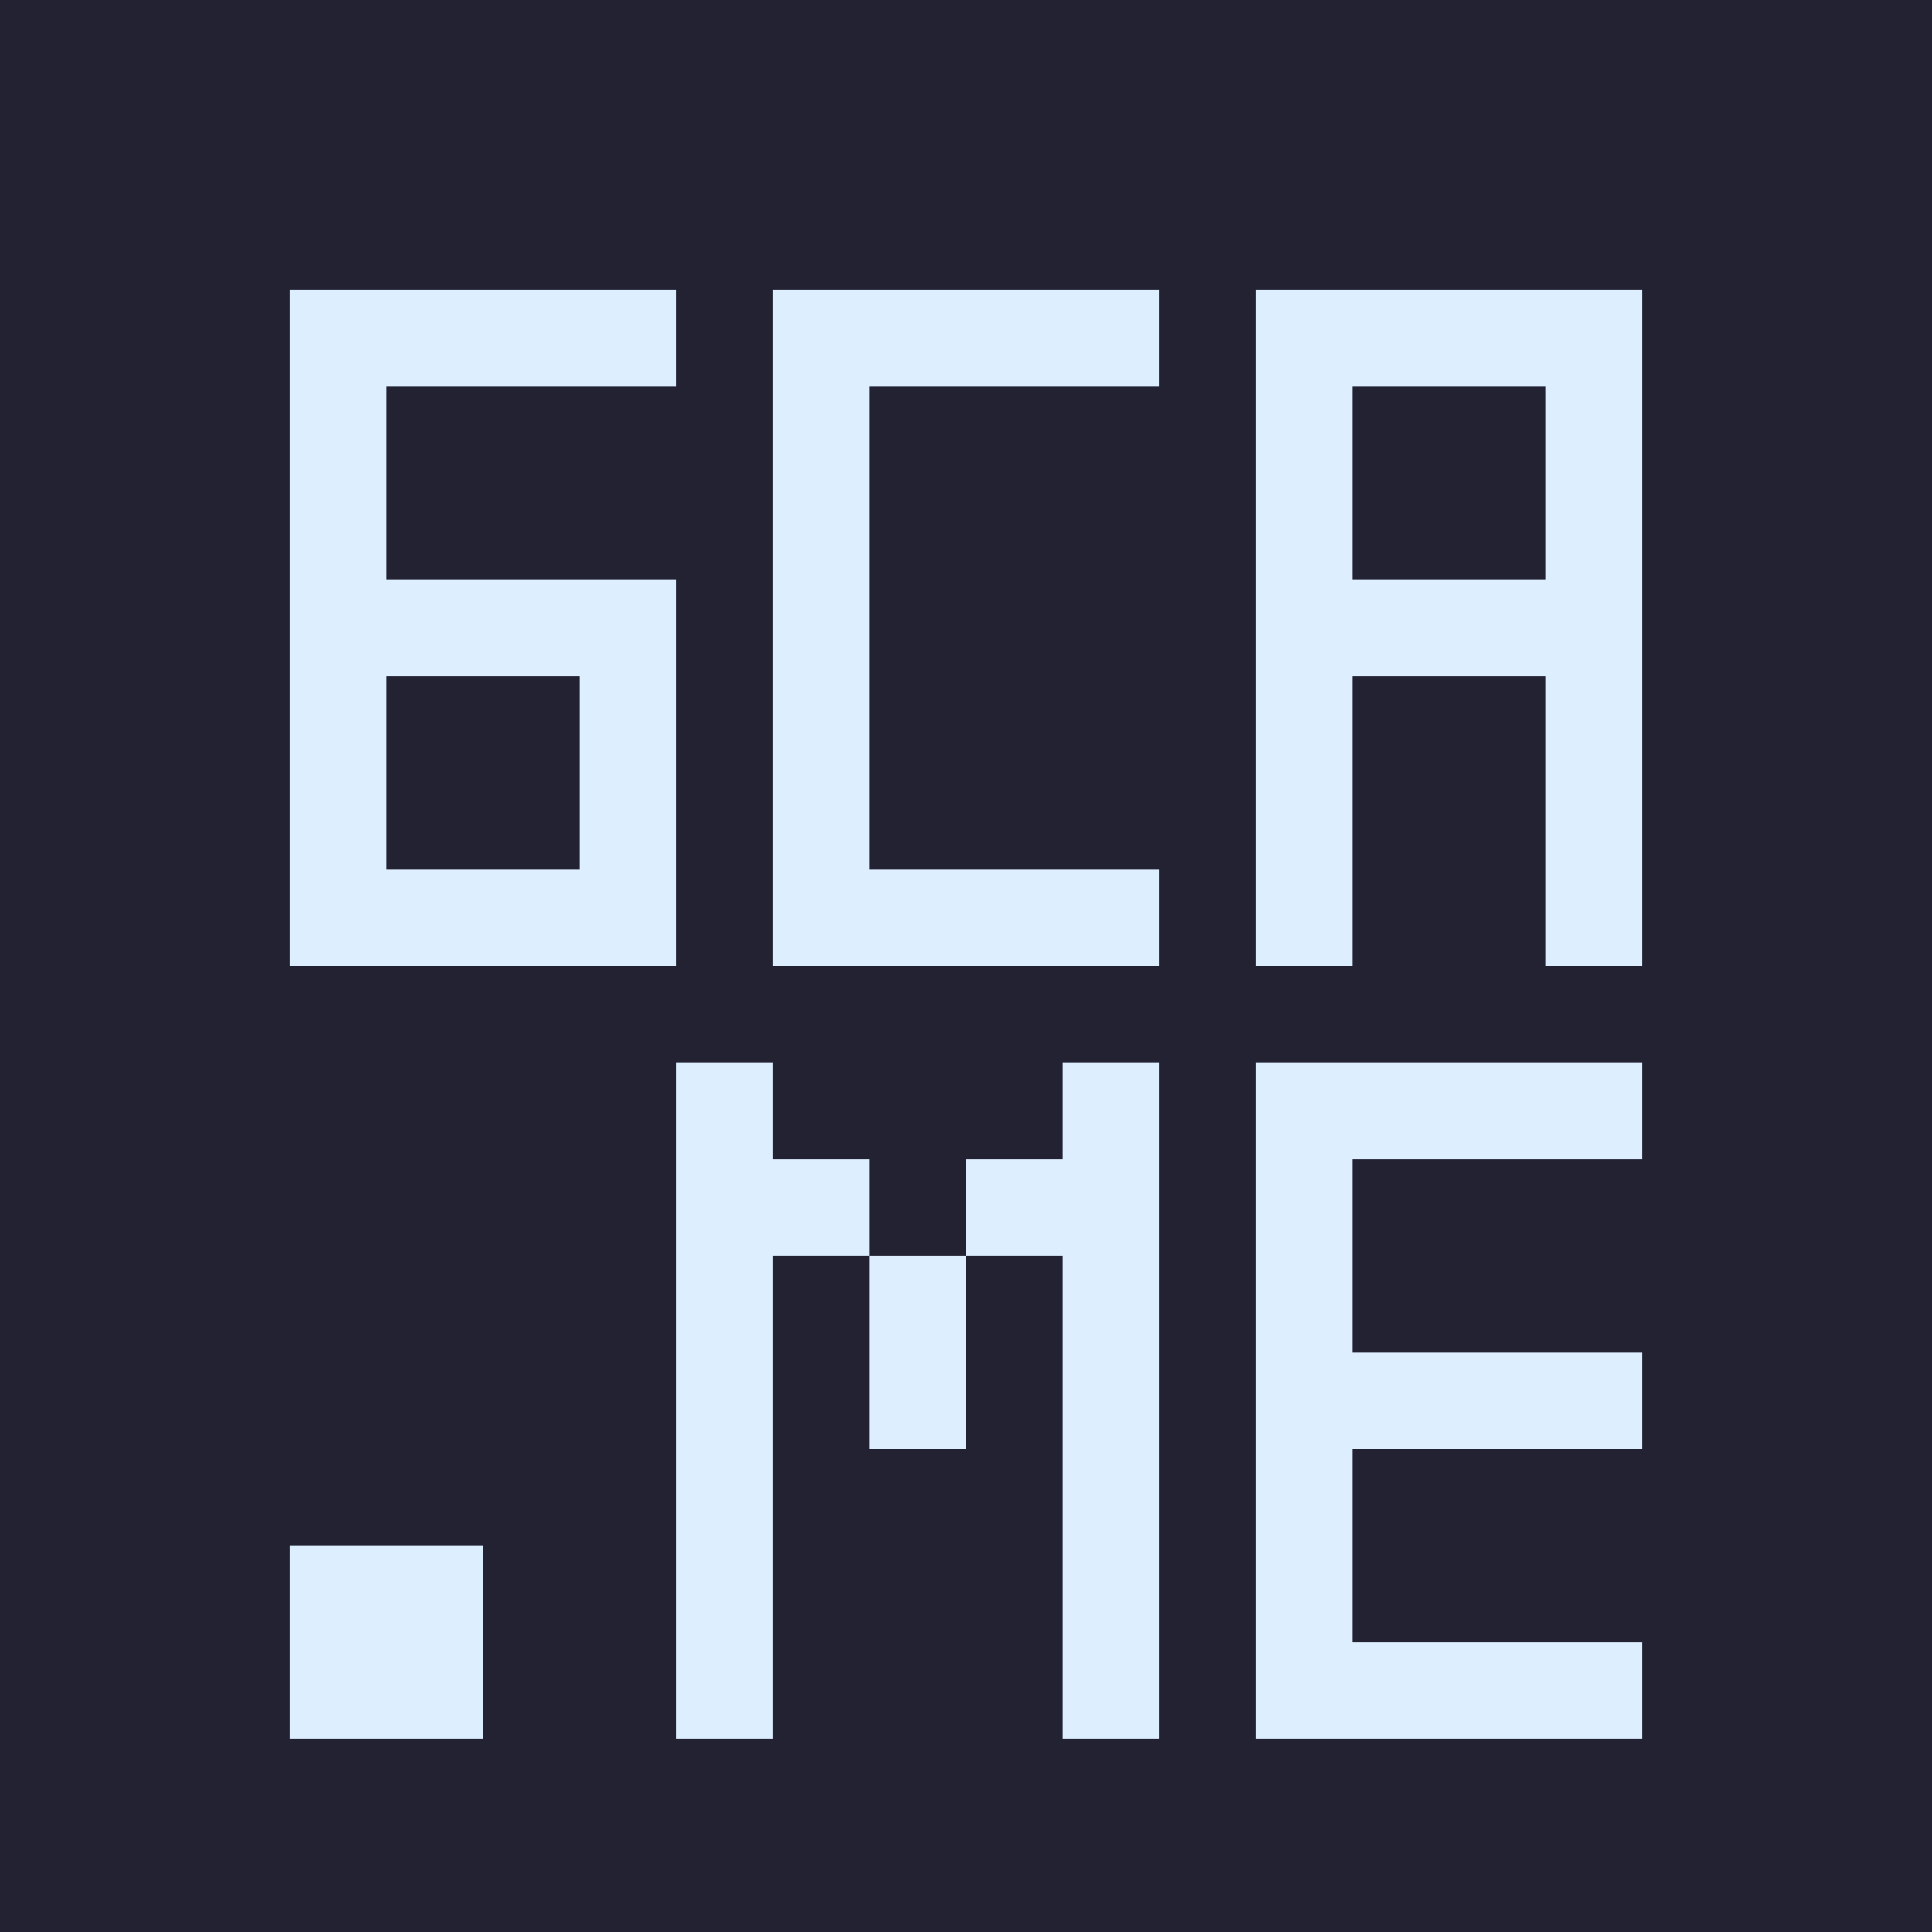
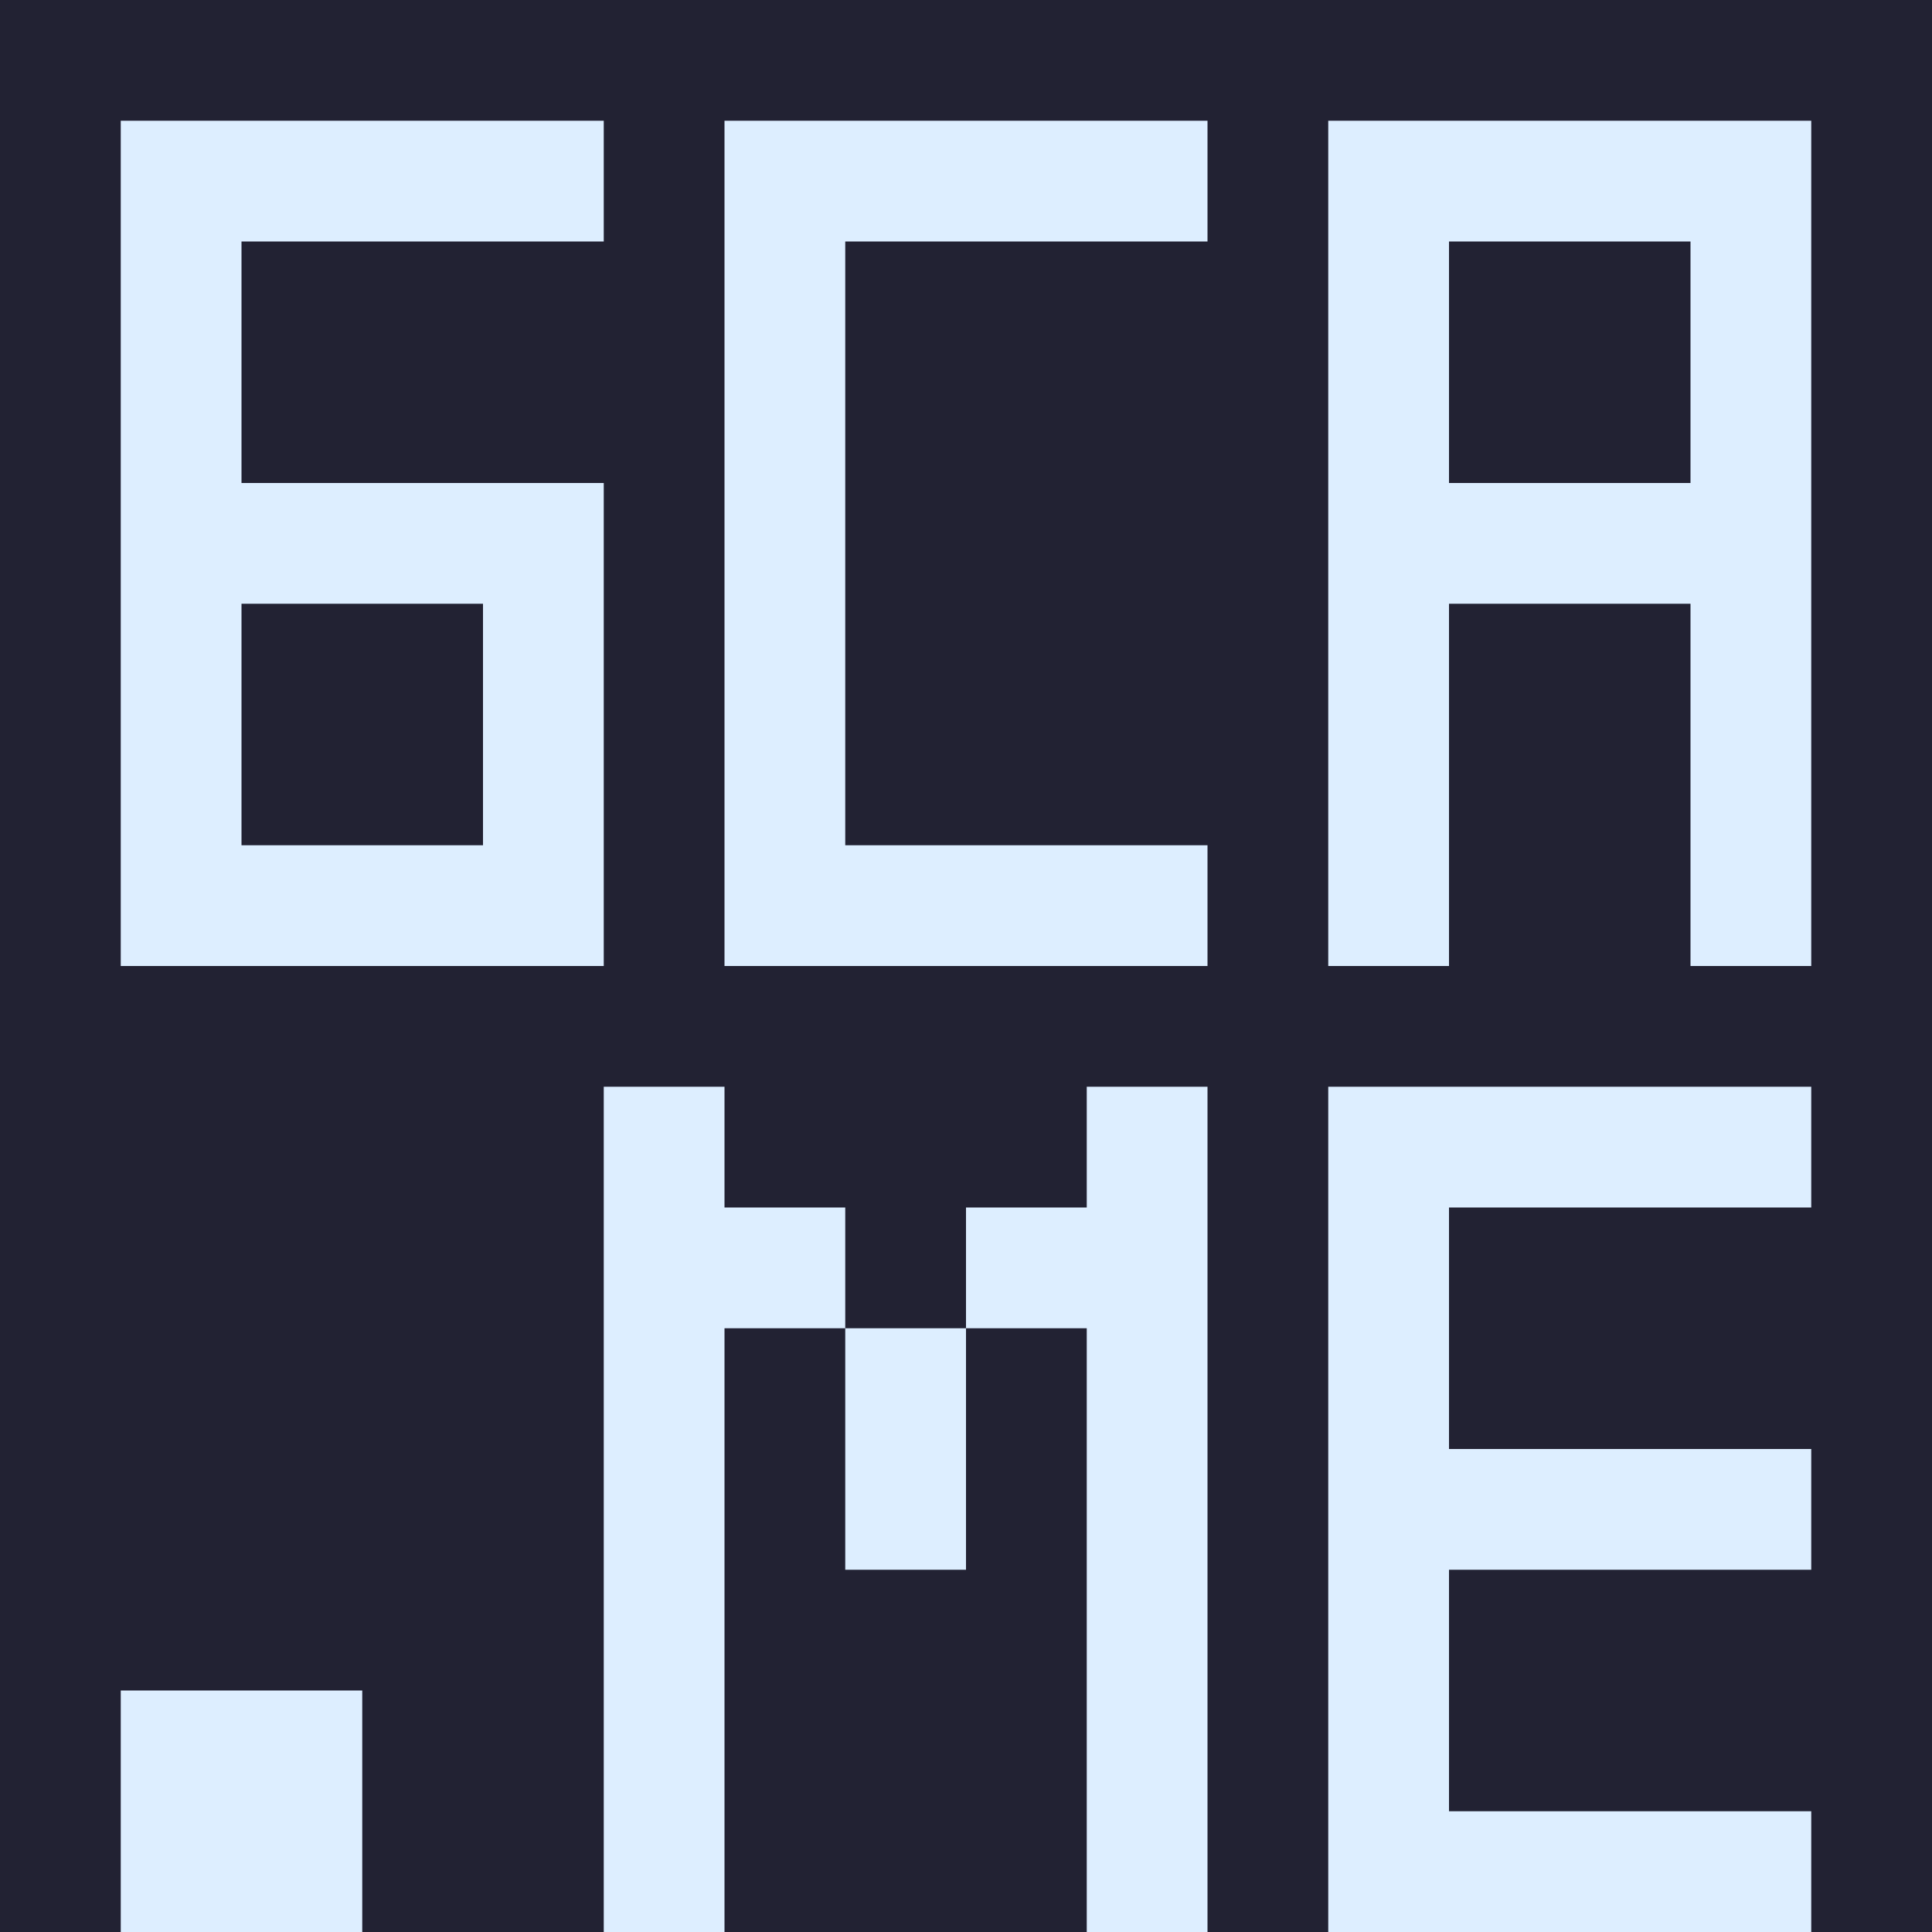
- <svg xmlns="http://www.w3.org/2000/svg" width="512" height="512" viewBox="-2 -2 20 20">
+ <svg xmlns="http://www.w3.org/2000/svg" width="512" height="512" viewBox="0 0 16 16">
  <path fill="#223" d="M-2-2h20v20h-20z" />
  <path fill="#def" d="   M1,1   h4v1h-3v2h3v4h-4v-7m1,4v2h2v-2h-2m-1-4   m5,0   h4v1h-3v5h3v1h-4v-7   m5,0   h4v7h-1v-3h-2v3h-1v-7m1,1v2h2v-2h-2m-1-1   m-10,8   m0,5h2v2h-2v-2m0-5   m4,0   h1v1h1v1h1v-1h1v-1h1v7h-1v-5h-1v2h-1v-2h-1v5h-1v-7   m6,0   h4v1h-3v2h3v1h-3v2h3v1h-4v-7  " />
</svg>
